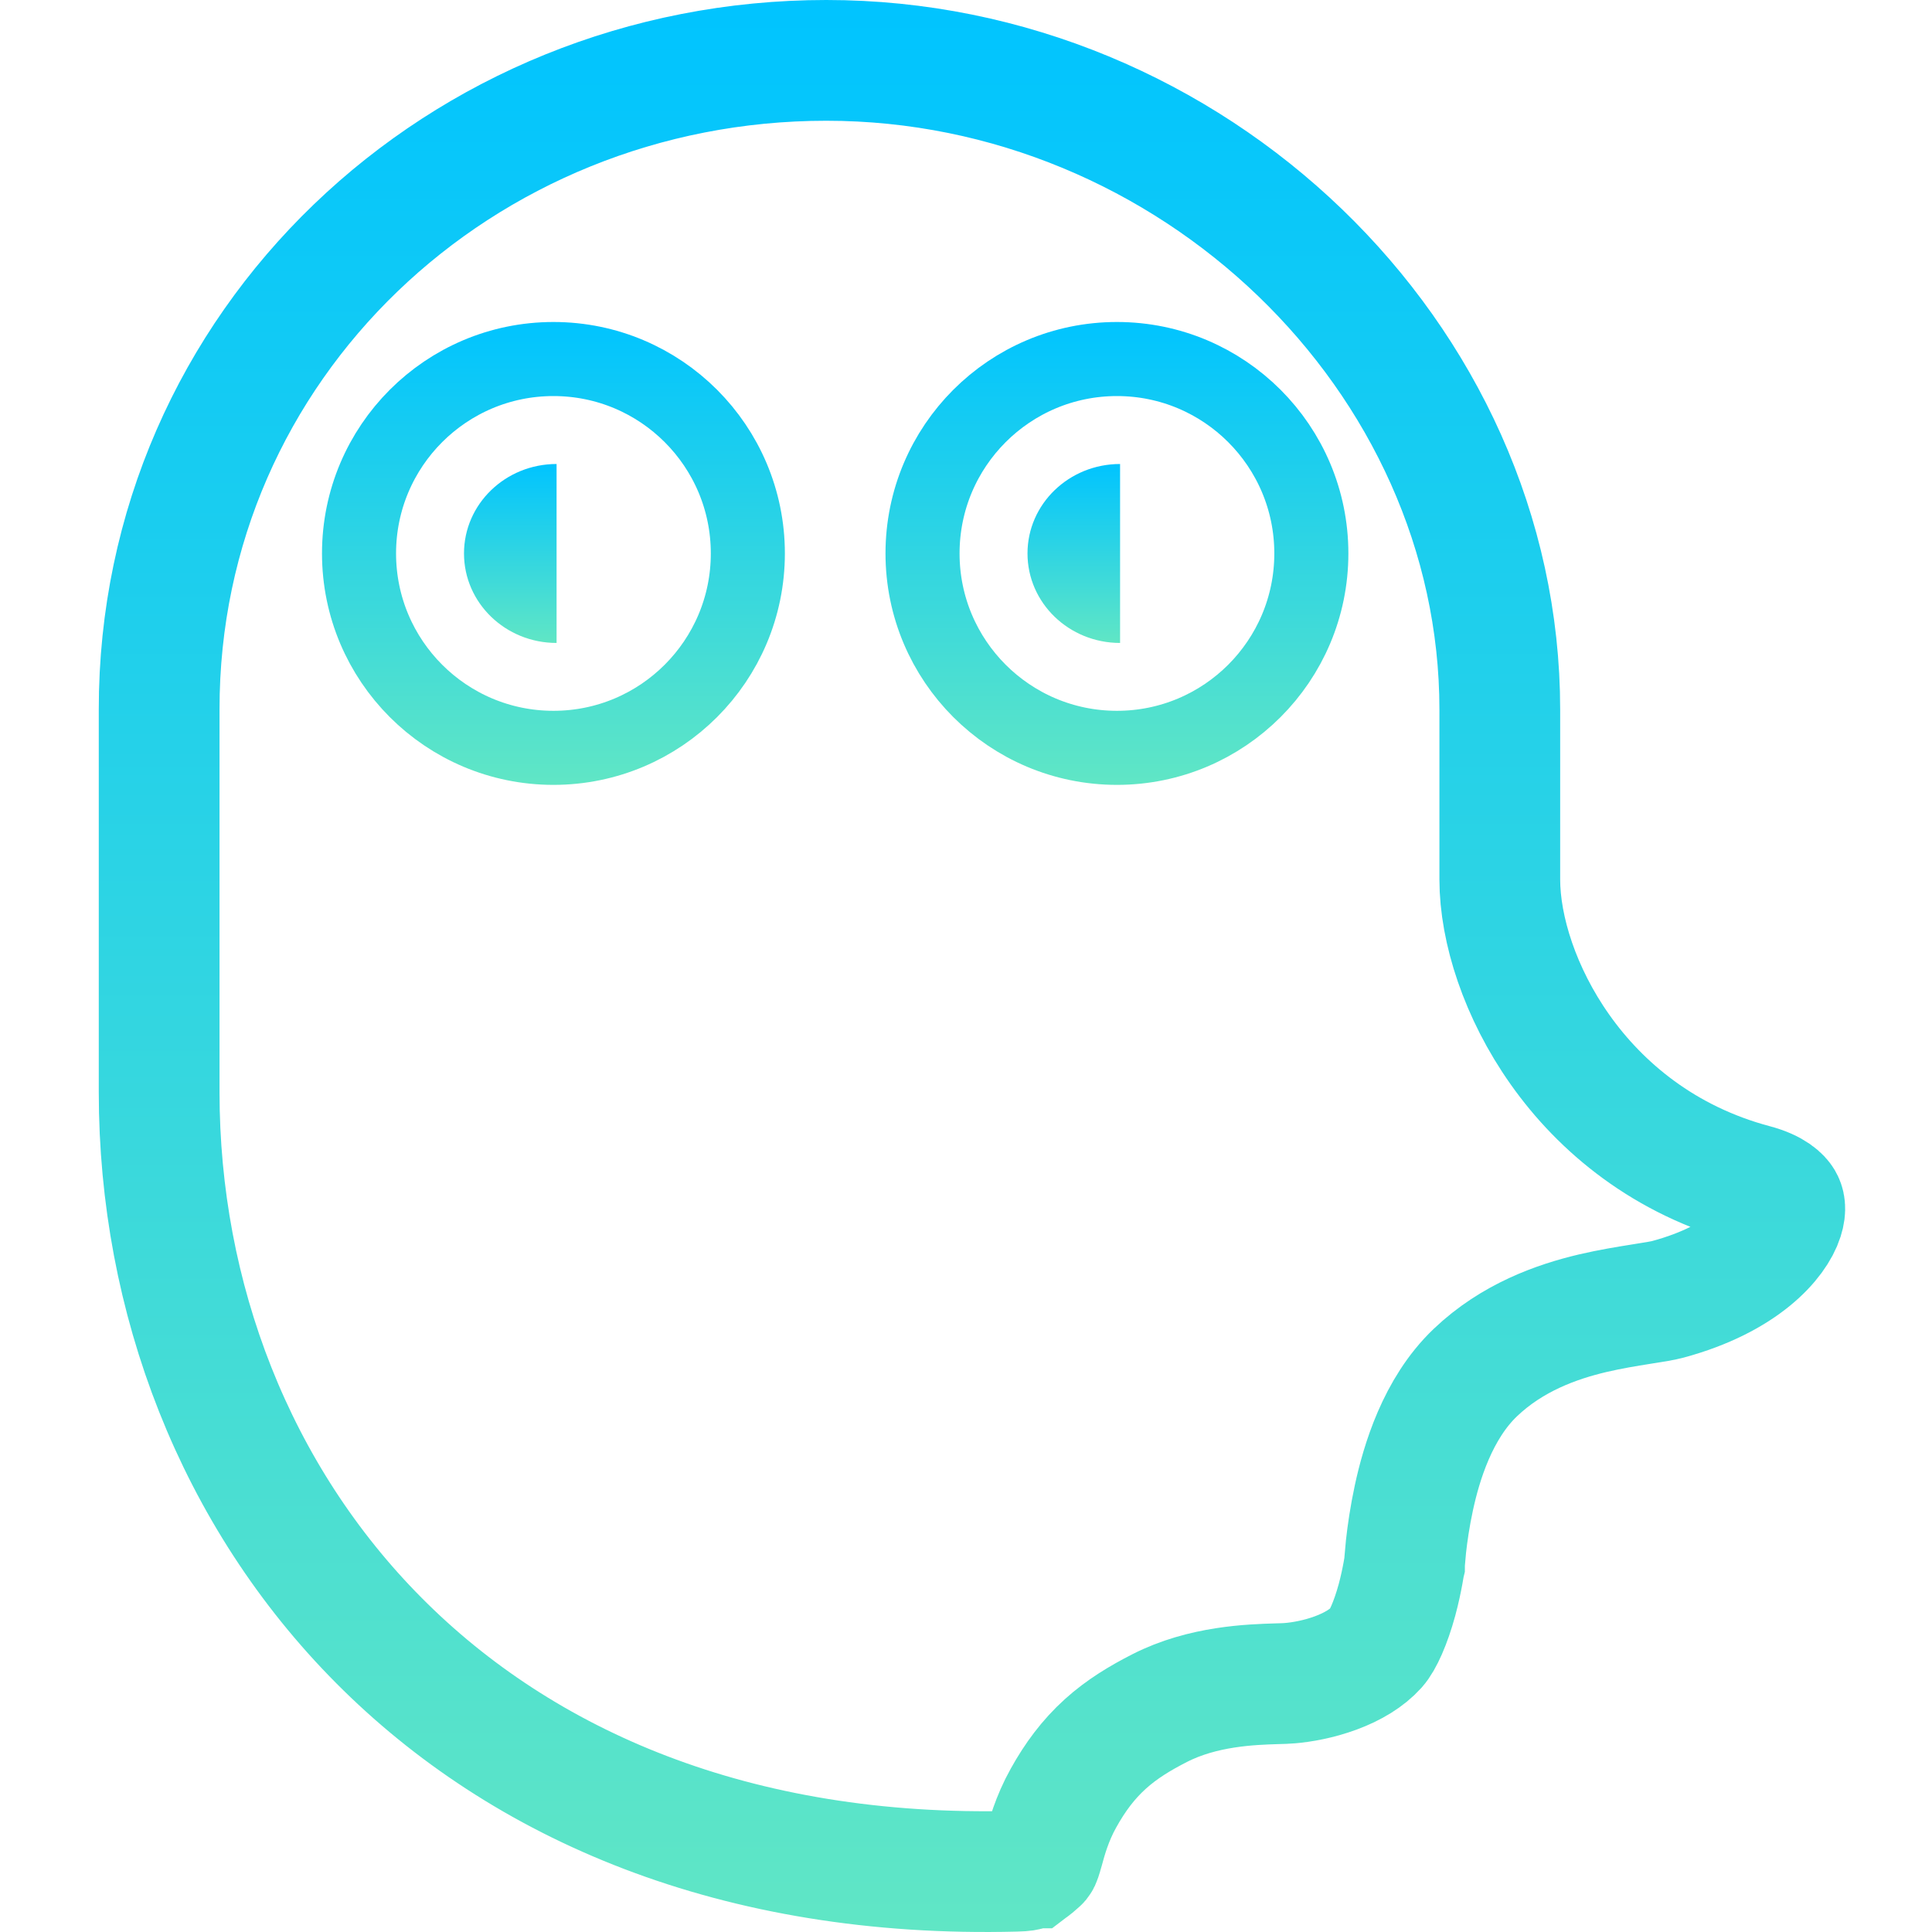
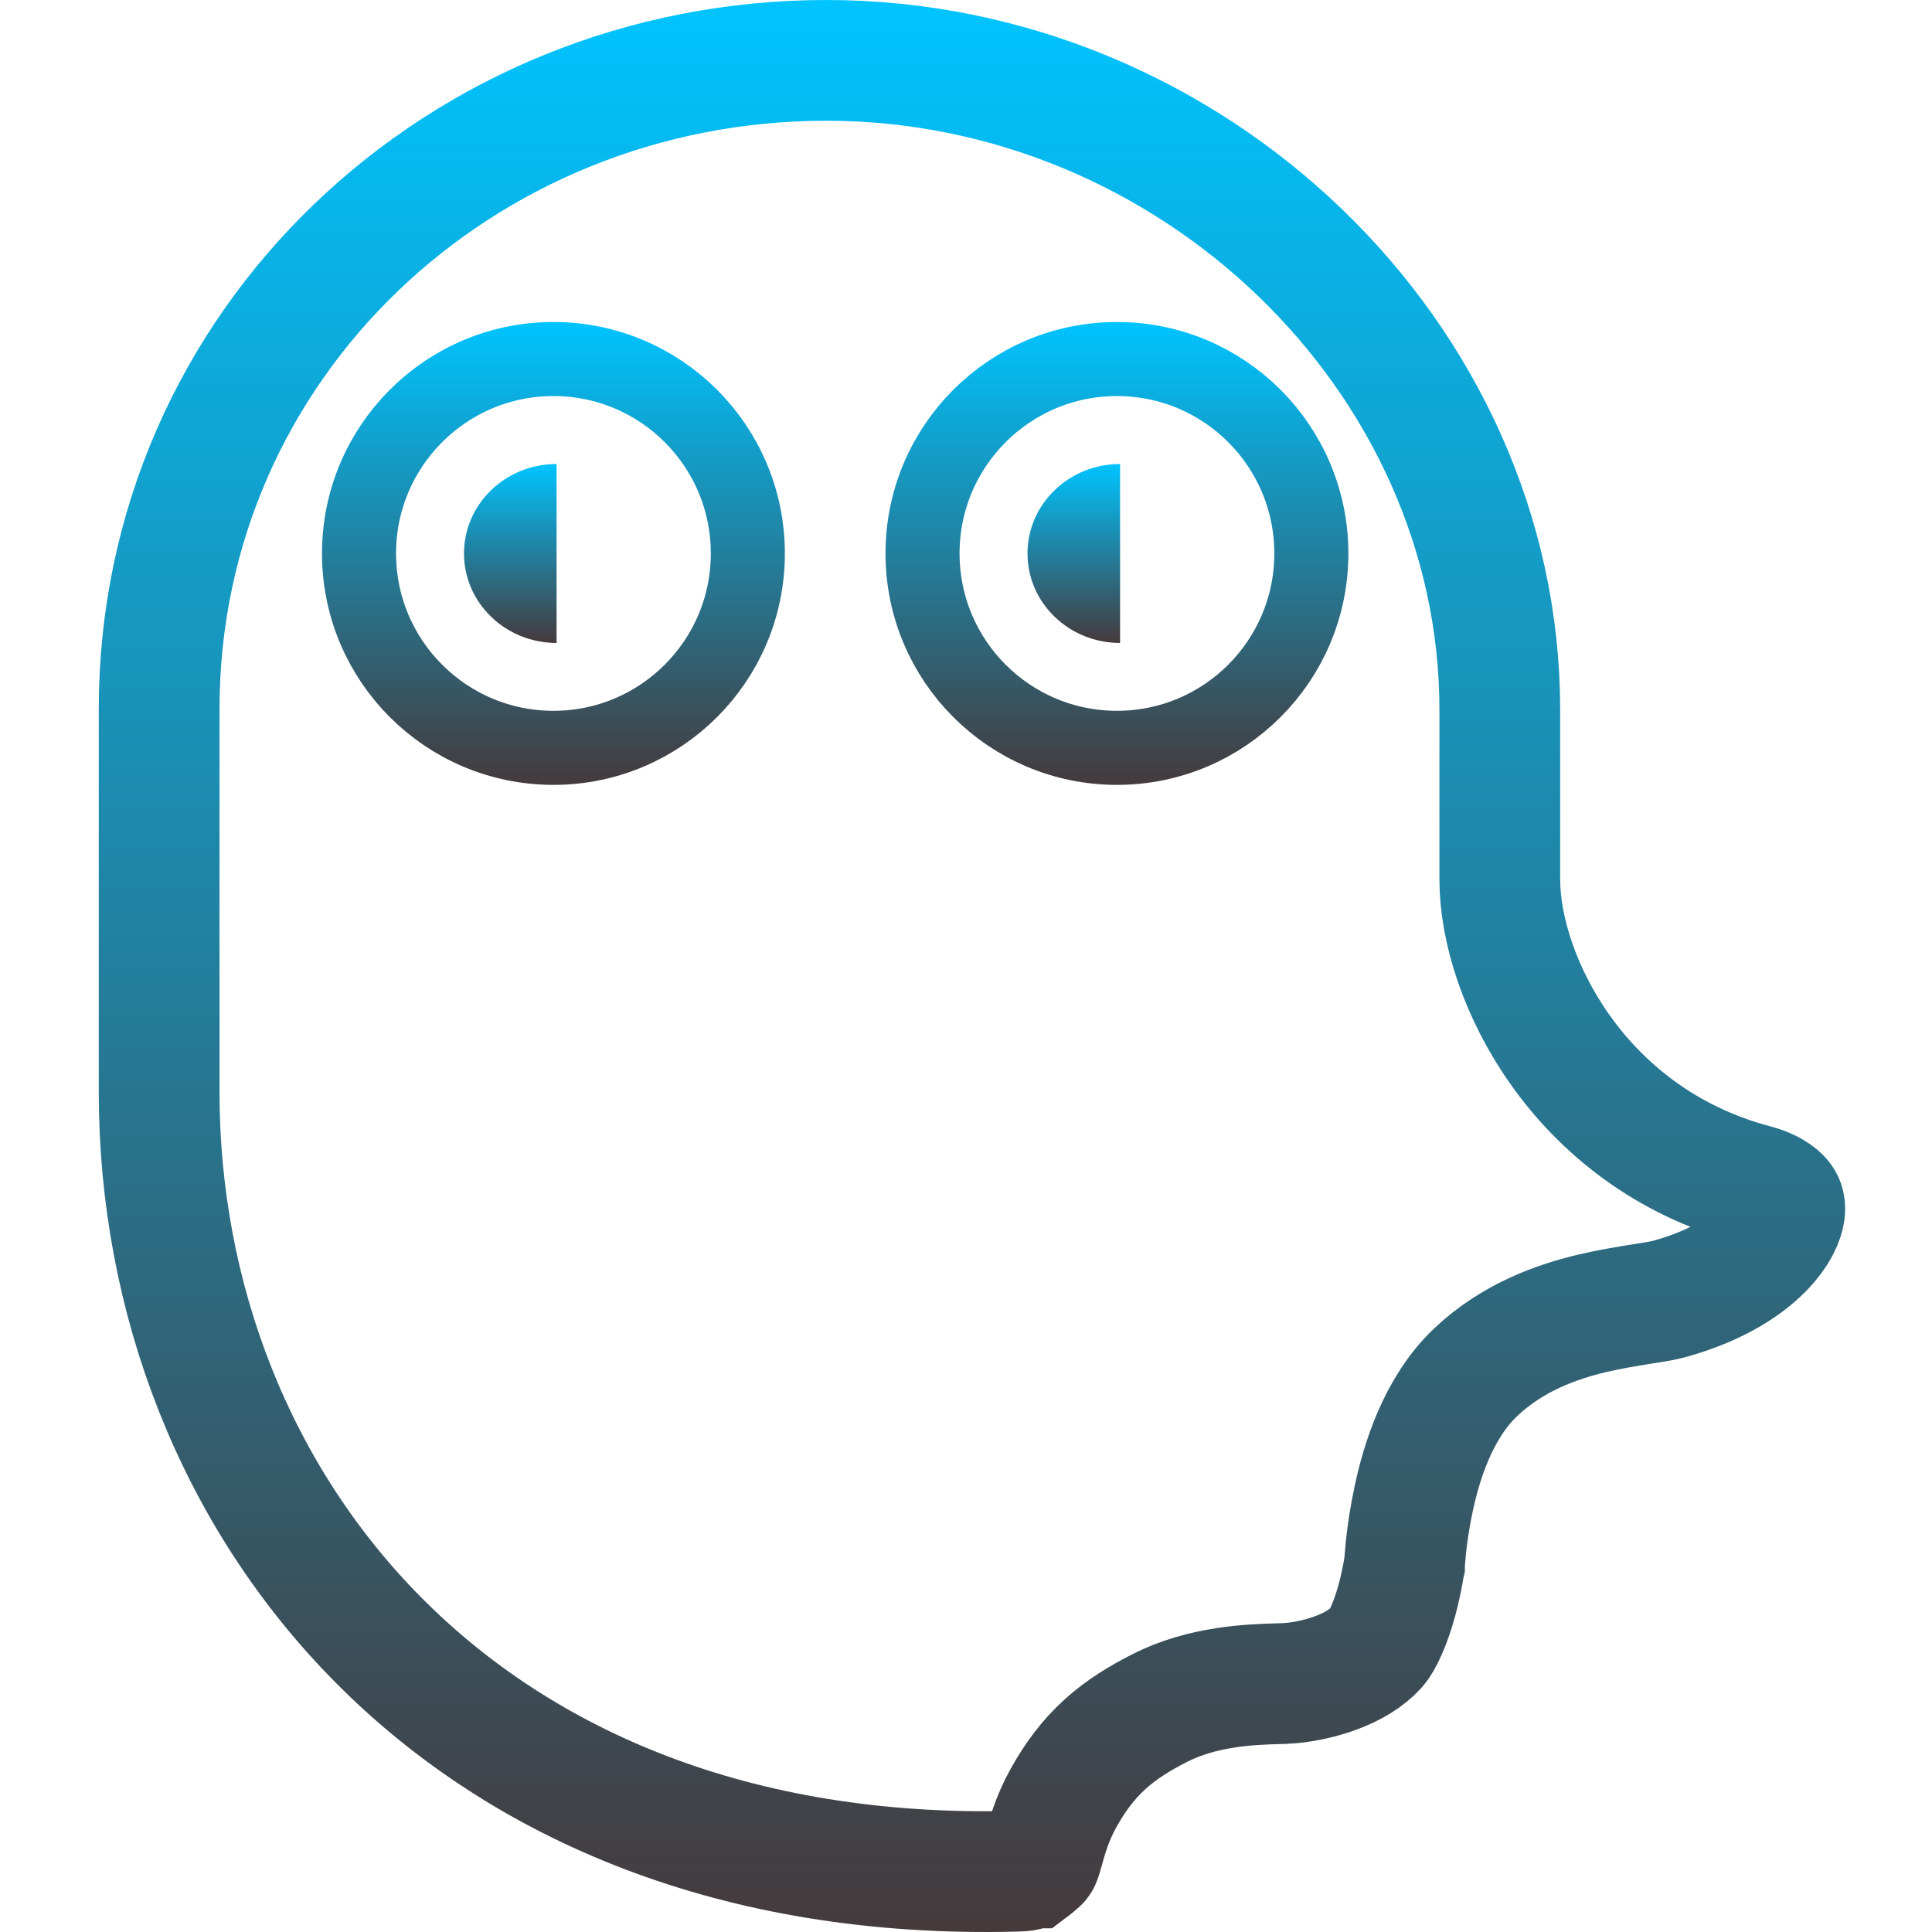
<svg xmlns="http://www.w3.org/2000/svg" width="24" height="24" viewBox="0 0 24 24" fill="none">
  <path d="M17.449 19.397C17.448 19.412 17.447 19.424 17.447 19.436L17.446 19.44C17.442 19.462 17.437 19.496 17.429 19.539C17.413 19.626 17.389 19.744 17.354 19.874C17.274 20.167 17.176 20.38 17.1 20.465C16.982 20.596 16.807 20.703 16.593 20.782C16.382 20.86 16.17 20.897 16.024 20.909C15.984 20.913 15.93 20.914 15.864 20.916C15.541 20.926 14.943 20.944 14.405 21.219C14.166 21.341 13.938 21.477 13.73 21.665C13.517 21.858 13.355 22.077 13.211 22.336C13.067 22.593 13 22.842 12.964 22.975C12.958 22.997 12.953 23.016 12.948 23.031C12.923 23.116 12.916 23.122 12.906 23.129C12.905 23.13 12.904 23.131 12.902 23.133C12.845 23.184 12.827 23.198 12.819 23.204L12.818 23.204C12.816 23.206 12.808 23.212 12.778 23.224C12.761 23.231 12.745 23.235 12.726 23.238C12.704 23.241 12.675 23.244 12.62 23.245C9.132 23.336 6.484 22.167 4.708 20.38C2.924 18.586 1.977 16.126 1.977 13.569L1.977 8.816L1.977 8.815C1.973 4.275 5.728 0.75 10.265 0.75C14.802 0.75 18.631 4.428 18.631 8.816V8.816V8.816V8.816V8.816V8.816V8.817V8.817V8.817V8.817V8.818V8.818V8.818V8.819V8.819V8.82V8.82V8.82V8.821V8.821V8.822V8.823V8.823V8.824V8.825V8.825V8.826V8.827V8.827V8.828V8.829V8.83V8.831V8.832V8.833V8.834V8.835V8.836V8.837V8.838V8.839V8.84V8.841V8.842V8.843V8.845V8.846V8.847V8.848V8.85V8.851V8.852V8.854V8.855V8.856V8.858V8.859V8.861V8.862V8.864V8.865V8.867V8.869V8.87V8.872V8.874V8.875V8.877V8.879V8.881V8.882V8.884V8.886V8.888V8.89V8.892V8.894V8.896V8.898V8.9V8.902V8.904V8.906V8.908V8.91V8.912V8.914V8.917V8.919V8.921V8.923V8.926V8.928V8.93V8.932V8.935V8.937V8.94V8.942V8.944V8.947V8.949V8.952V8.954V8.957V8.96V8.962V8.965V8.967V8.97V8.973V8.975V8.978V8.981V8.984V8.986V8.989V8.992V8.995V8.998V9.001V9.003V9.006V9.009V9.012V9.015V9.018V9.021V9.024V9.027V9.03V9.033V9.036V9.04V9.043V9.046V9.049V9.052V9.055V9.059V9.062V9.065V9.068V9.072V9.075V9.078V9.082V9.085V9.089V9.092V9.095V9.099V9.102V9.106V9.109V9.113V9.116V9.12V9.123V9.127V9.131V9.134V9.138V9.141V9.145V9.149V9.153V9.156V9.16V9.164V9.167V9.171V9.175V9.179V9.183V9.187V9.19V9.194V9.198V9.202V9.206V9.21V9.214V9.218V9.222V9.226V9.23V9.234V9.238V9.242V9.246V9.25V9.254V9.258V9.262V9.267V9.271V9.275V9.279V9.283V9.287V9.292V9.296V9.3V9.304V9.309V9.313V9.317V9.322V9.326V9.33V9.335V9.339V9.344V9.348V9.352V9.357V9.361V9.366V9.37V9.375V9.379V9.384V9.388V9.393V9.397V9.402V9.406V9.411V9.415V9.42V9.425V9.429V9.434V9.439V9.443V9.448V9.453V9.457V9.462V9.467V9.471V9.476V9.481V9.486V9.49V9.495V9.5V9.505V9.51V9.514V9.519V9.524V9.529V9.534V9.539V9.544V9.549V9.553V9.558V9.563V9.568V9.573V9.578V9.583V9.588V9.593V9.598V9.603V9.608V9.613V9.618V9.623V9.628V9.633V9.638V9.643V9.649V9.654V9.659V9.664V9.669V9.674V9.679V9.684V9.689V9.695V9.7V9.705V9.71V9.715V9.721V9.726V9.731V9.736V9.741V9.747V9.752V9.757V9.762V9.768V9.773V9.778V9.784V9.789V9.794V9.799V9.805V9.81V9.815V9.821V9.826V9.831V9.837V9.842V9.847V9.853V9.858V9.864V9.869V9.874V9.88V9.885V9.891V9.896V9.901V9.907V9.912V9.918V9.923V9.928V9.934V9.939V9.945V9.95V9.956V9.961V9.967V9.972V9.978V9.983V9.989V9.994V10V10.005V10.011V10.016V10.022V10.027V10.033V10.038V10.044V10.049V10.055V10.06V10.066V10.072V10.077V10.083V10.088V10.094V10.099V10.105V10.11V10.116V10.121V10.127V10.133V10.138V10.144V10.149V10.155V10.161V10.166V10.172V10.177V10.183V10.188V10.194V10.2V10.205V10.211V10.216V10.222V10.228V10.233V10.239V10.245V10.25V10.256V10.261V10.267V10.273V10.278V10.284V10.29V10.295V10.301V10.306V10.312V10.318V10.323V10.329V10.334V10.34V10.346V10.351V10.357V10.362V10.368V10.374V10.379V10.385V10.39V10.396V10.402V10.407V10.413V10.418V10.424V10.43V10.435V10.441V10.447V10.452V10.458V10.463V10.469V10.474V10.48V10.486V10.491V10.497V10.502V10.508V10.514V10.519V10.525V10.53V10.536V10.541V10.547V10.552V10.558V10.563V10.569V10.575V10.58V10.586V10.591V10.597V10.602V10.608V10.613V10.619V10.624V10.63V10.635V10.641V10.646V10.652V10.657V10.663V10.668V10.674V10.679V10.685V10.69V10.695V10.701V10.706V10.712V10.717V10.723V10.728V10.733V10.739V10.744V10.75V10.755V10.761V10.766V10.771V10.777V10.782V10.787V10.793V10.798V10.803V10.809V10.814V10.819V10.825V10.83V10.835V10.841V10.846V10.851V10.857V10.862V10.867V10.872V10.877V10.883V10.888V10.893V10.899V10.904V10.909V10.914V10.919V10.925C18.631 11.545 18.883 12.337 19.378 13.037C19.885 13.755 20.676 14.418 21.792 14.715C22.044 14.782 22.125 14.881 22.147 14.918C22.166 14.95 22.189 15.013 22.15 15.134C22.065 15.401 21.67 15.884 20.718 16.141C20.656 16.158 20.561 16.173 20.378 16.202C20.214 16.228 20.004 16.262 19.782 16.314C19.343 16.418 18.787 16.612 18.327 17.051C17.857 17.499 17.657 18.175 17.564 18.605C17.513 18.841 17.483 19.055 17.466 19.209C17.458 19.287 17.453 19.351 17.449 19.397Z" stroke="url(#paint0_linear_509_8048)" stroke-width="1.5" />
  <circle cx="6.875" cy="6.875" r="2.415" stroke="url(#paint1_linear_509_8048)" stroke-width="0.92" />
  <path d="M6.914 6.875C6.914 7.49 6.914 7.987 6.914 7.987C6.279 7.987 5.764 7.49 5.764 6.875C5.764 6.261 6.279 5.764 6.914 5.764C6.914 5.764 6.914 6.261 6.914 6.875Z" fill="url(#paint2_linear_509_8048)" />
  <circle cx="13.875" cy="6.875" r="2.415" stroke="url(#paint3_linear_509_8048)" stroke-width="0.92" />
  <path d="M13.914 6.875C13.914 7.49 13.914 7.987 13.914 7.987C13.279 7.987 12.764 7.49 12.764 6.875C12.764 6.261 13.279 5.764 13.914 5.764C13.914 5.764 13.914 6.261 13.914 6.875Z" fill="url(#paint4_linear_509_8048)" />
  <defs>
    <linearGradient id="paint0_linear_509_8048" x1="12.074" y1="0" x2="12.074" y2="24" gradientUnits="userSpaceOnUse">
      <stop stop-color="#00C4FF" />
-       <stop offset="1" stop-color="#60E6C5" />
+       <stop offset="1" stop-color="#453a3c " />
    </linearGradient>
    <linearGradient id="paint1_linear_509_8048" x1="6.875" y1="4" x2="6.875" y2="9.751" gradientUnits="userSpaceOnUse">
      <stop stop-color="#00C4FF" />
-       <stop offset="1" stop-color="#60E6C5" />
+       <stop offset="1" stop-color="#453a3c " />
    </linearGradient>
    <linearGradient id="paint2_linear_509_8048" x1="6.339" y1="5.764" x2="6.339" y2="7.987" gradientUnits="userSpaceOnUse">
      <stop stop-color="#00C4FF" />
-       <stop offset="1" stop-color="#60E6C5" />
+       <stop offset="1" stop-color="#453a3c " />
    </linearGradient>
    <linearGradient id="paint3_linear_509_8048" x1="13.875" y1="4" x2="13.875" y2="9.751" gradientUnits="userSpaceOnUse">
      <stop stop-color="#00C4FF" />
-       <stop offset="1" stop-color="#60E6C5" />
+       <stop offset="1" stop-color="#453a3c " />
    </linearGradient>
    <linearGradient id="paint4_linear_509_8048" x1="13.339" y1="5.764" x2="13.339" y2="7.987" gradientUnits="userSpaceOnUse">
      <stop stop-color="#00C4FF" />
-       <stop offset="1" stop-color="#60E6C5" />
+       <stop offset="1" stop-color="#453a3c " />
    </linearGradient>
  </defs>
</svg>
